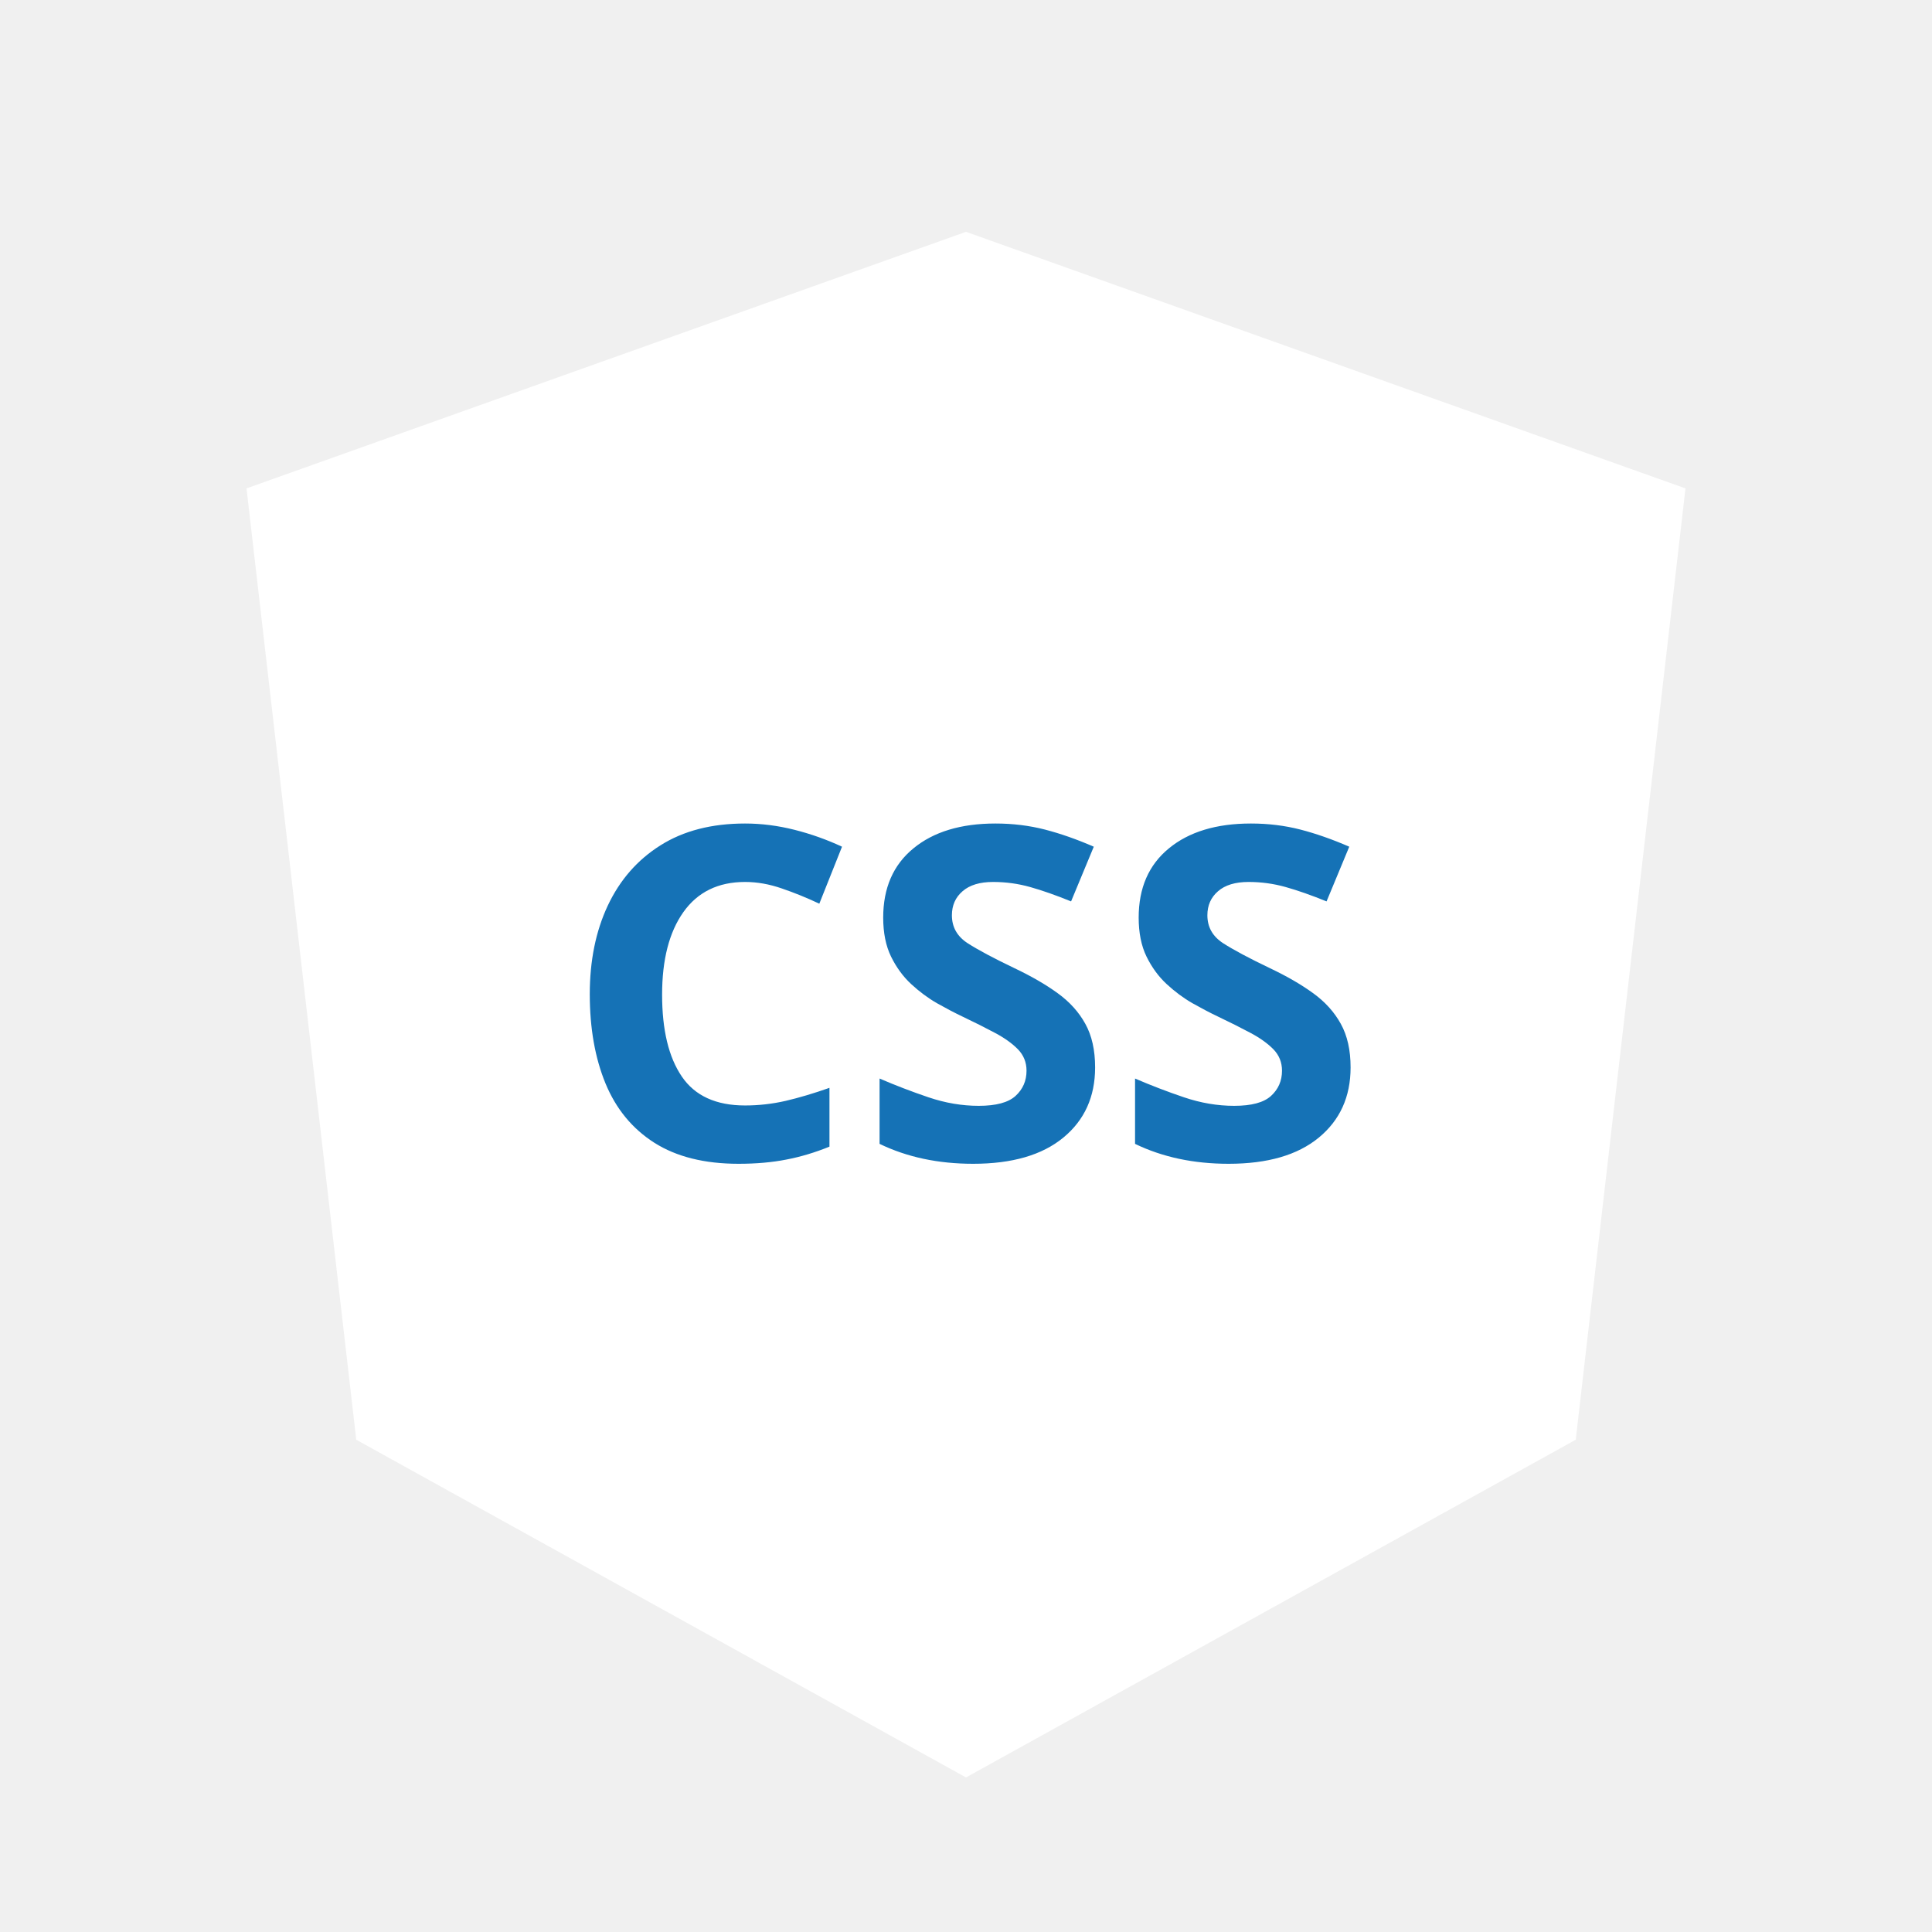
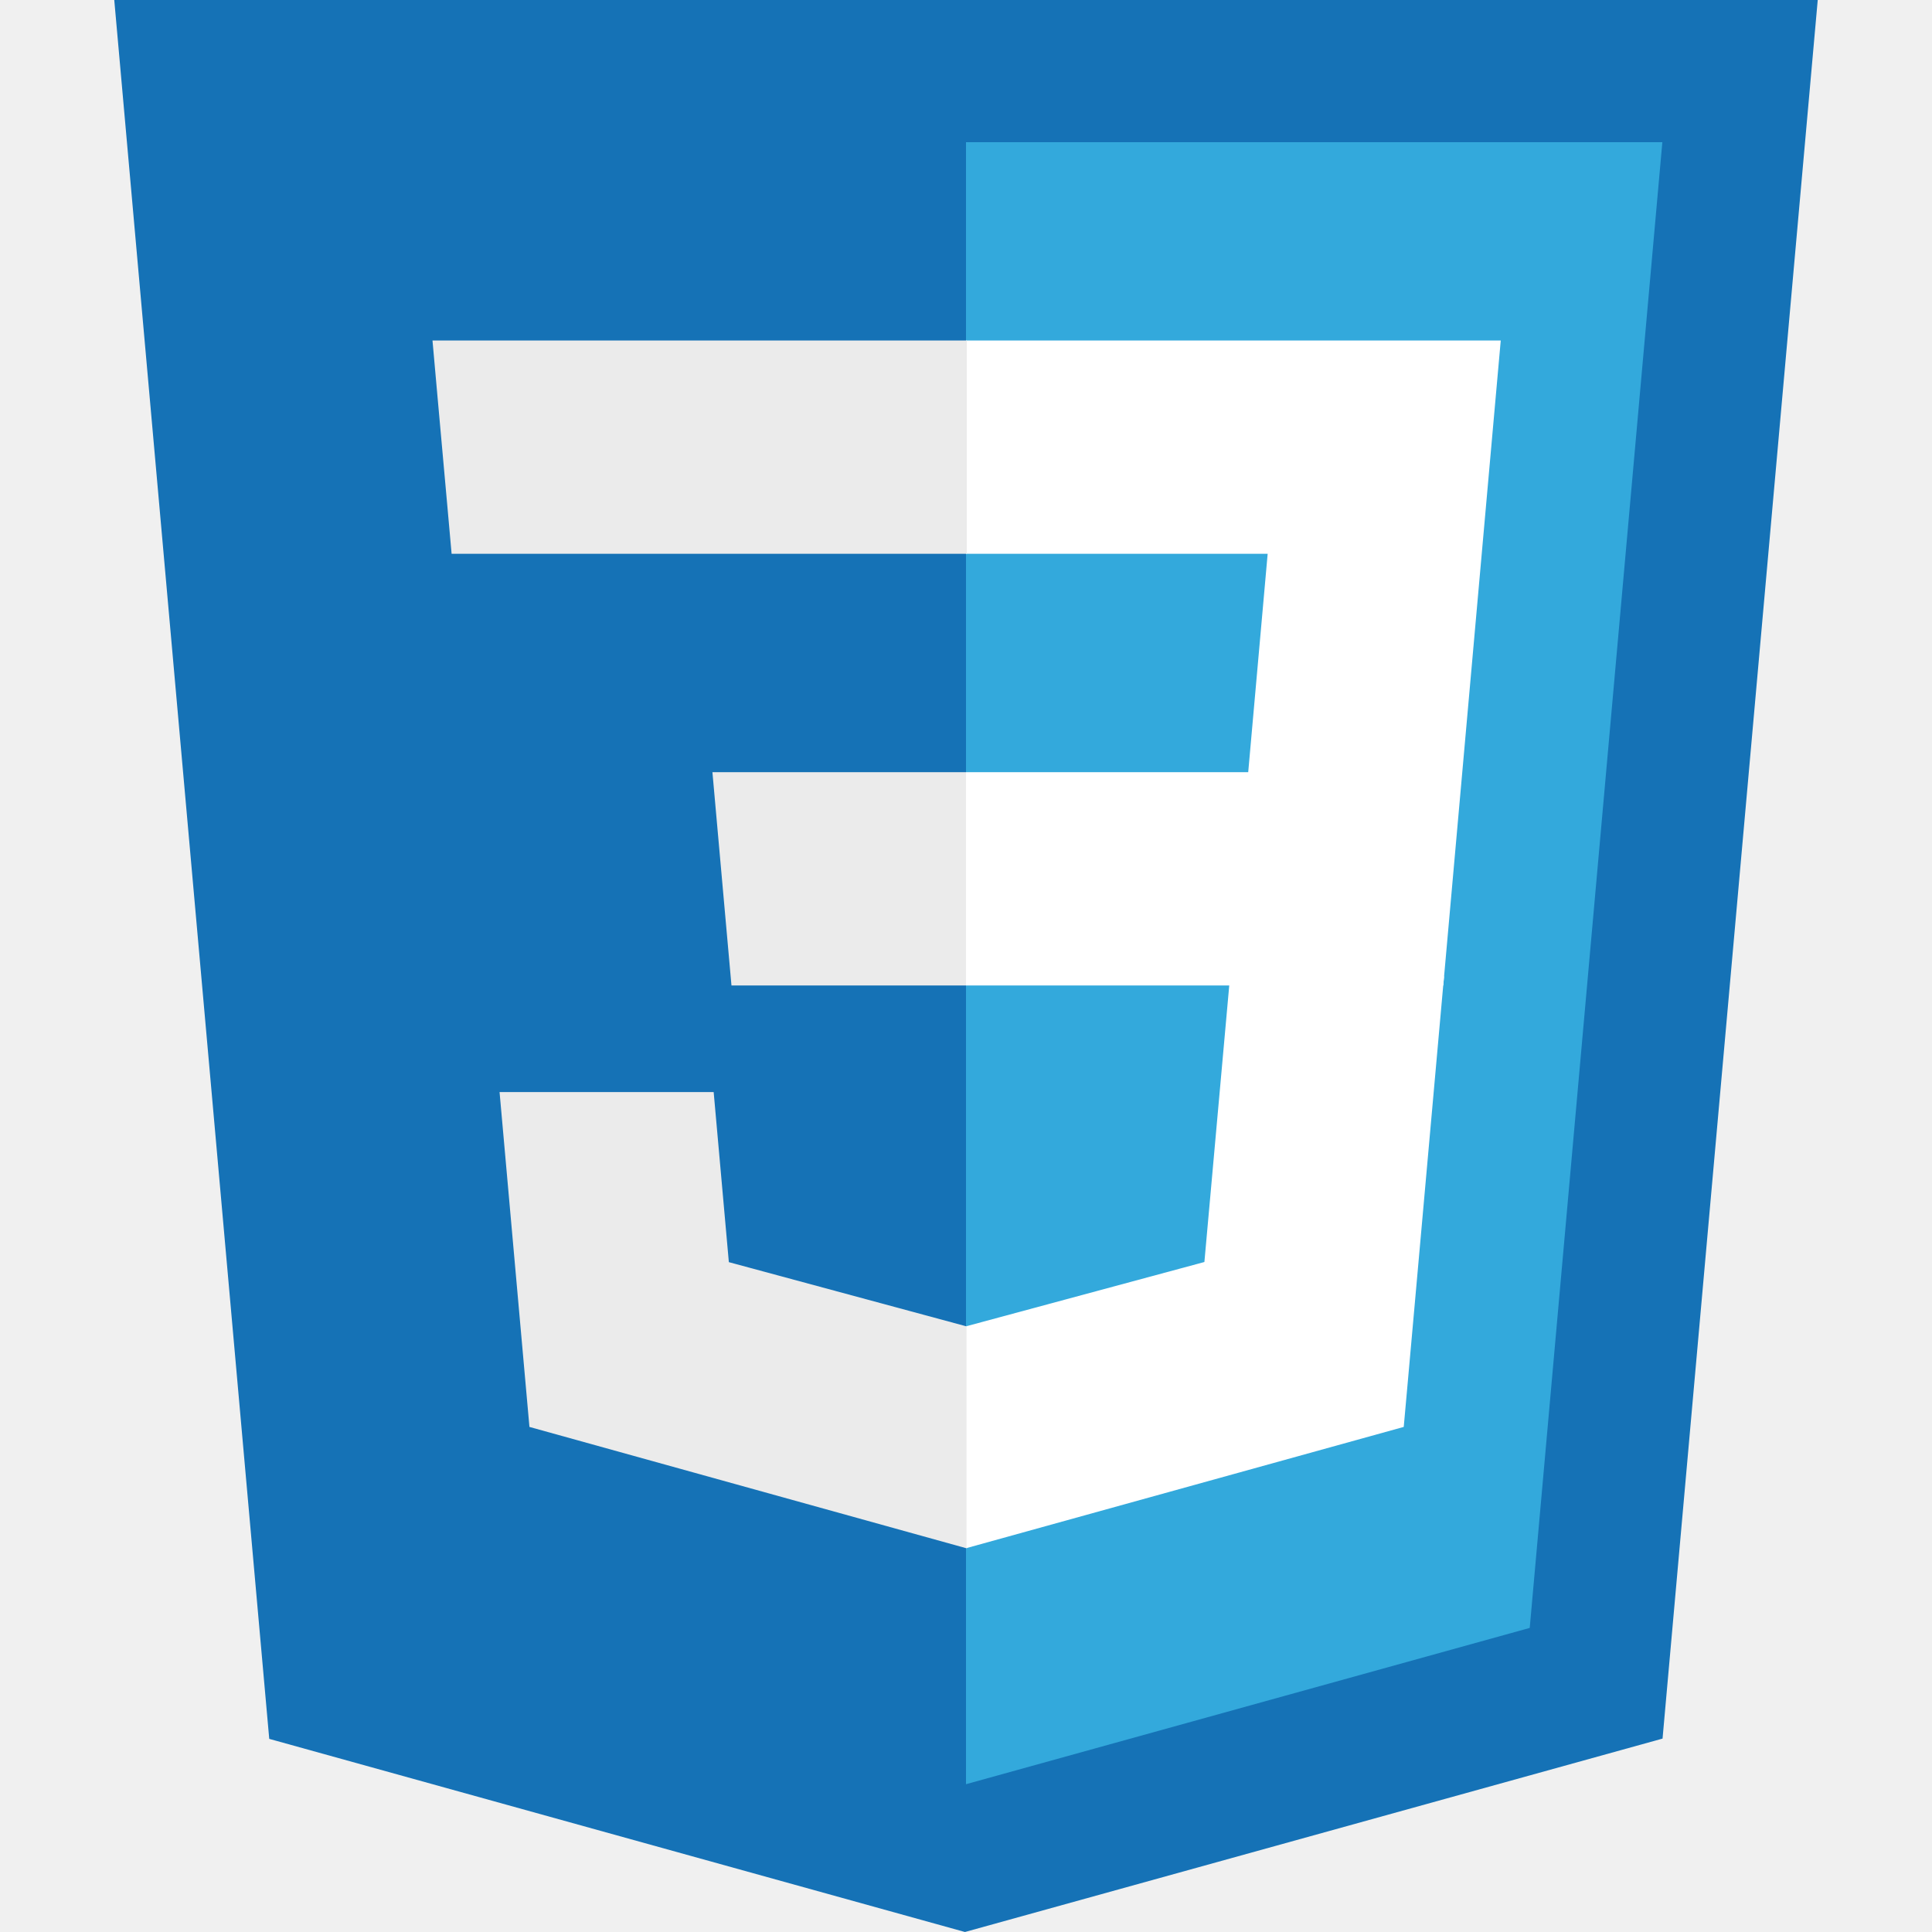
- <svg xmlns="http://www.w3.org/2000/svg" viewBox="0 0 250 250" role="img" aria-label="CSS">
-   <path fill="#ffffff" d="M125 30 31.9 63.2 46.1 186.3 125 230 203.9 186.3 218.1 63.2z" />
-   <text x="125" y="150" text-anchor="middle" font-family="'Hanken Grotesk', system-ui, sans-serif" font-weight="800" font-size="60" fill="#1572b6">CSS</text>
+ <svg xmlns="http://www.w3.org/2000/svg" viewBox="2 2 28 28" role="img" aria-label="CSS">
+   <polygon points="5.902 27.201 3.656 2 28.344 2 26.095 27.197 15.985 30 5.902 27.201" style="fill:#1572b6" />
+   <polygon points="16 27.858 24.17 25.593 26.092 4.061 16 4.061 16 27.858" style="fill:#33a9dc" />
+   <polygon points="16 13.191 20.09 13.191 20.372 10.026 16 10.026 16 6.935 16.011 6.935 23.75 6.935 23.676 7.764 22.917 16.282 16 16.282 16 13.191" style="fill:#fff" />
+   <polygon points="16.019 21.218 16.005 21.222 12.563 20.292 12.343 17.827 10.67 17.827 9.24 17.827 9.673 22.68 16.004 24.438 16.019 24.434 16.019 21.218" style="fill:#ebebeb" />
+   <polygon points="19.827 16.151 19.455 20.29 16.008 21.22 16.008 24.436 22.344 22.68 22.391 22.158 22.928 16.151 19.827 16.151" style="fill:#fff" />
+   <polygon points="16.011 6.935 16.011 8.855 16.011 10.018 16.011 10.026 8.555 10.026 8.555 10.026 8.545 10.026 8.483 9.331 8.342 7.764 8.268 6.935 16.011 6.935" style="fill:#ebebeb" />
+   <polygon points="16 13.191 16 15.111 16 16.274 16 16.282 12.611 16.282 12.611 16.282 12.601 16.282 12.539 15.587 12.399 14.02 12.325 13.191 16 13.191" style="fill:#ebebeb" />
</svg>
